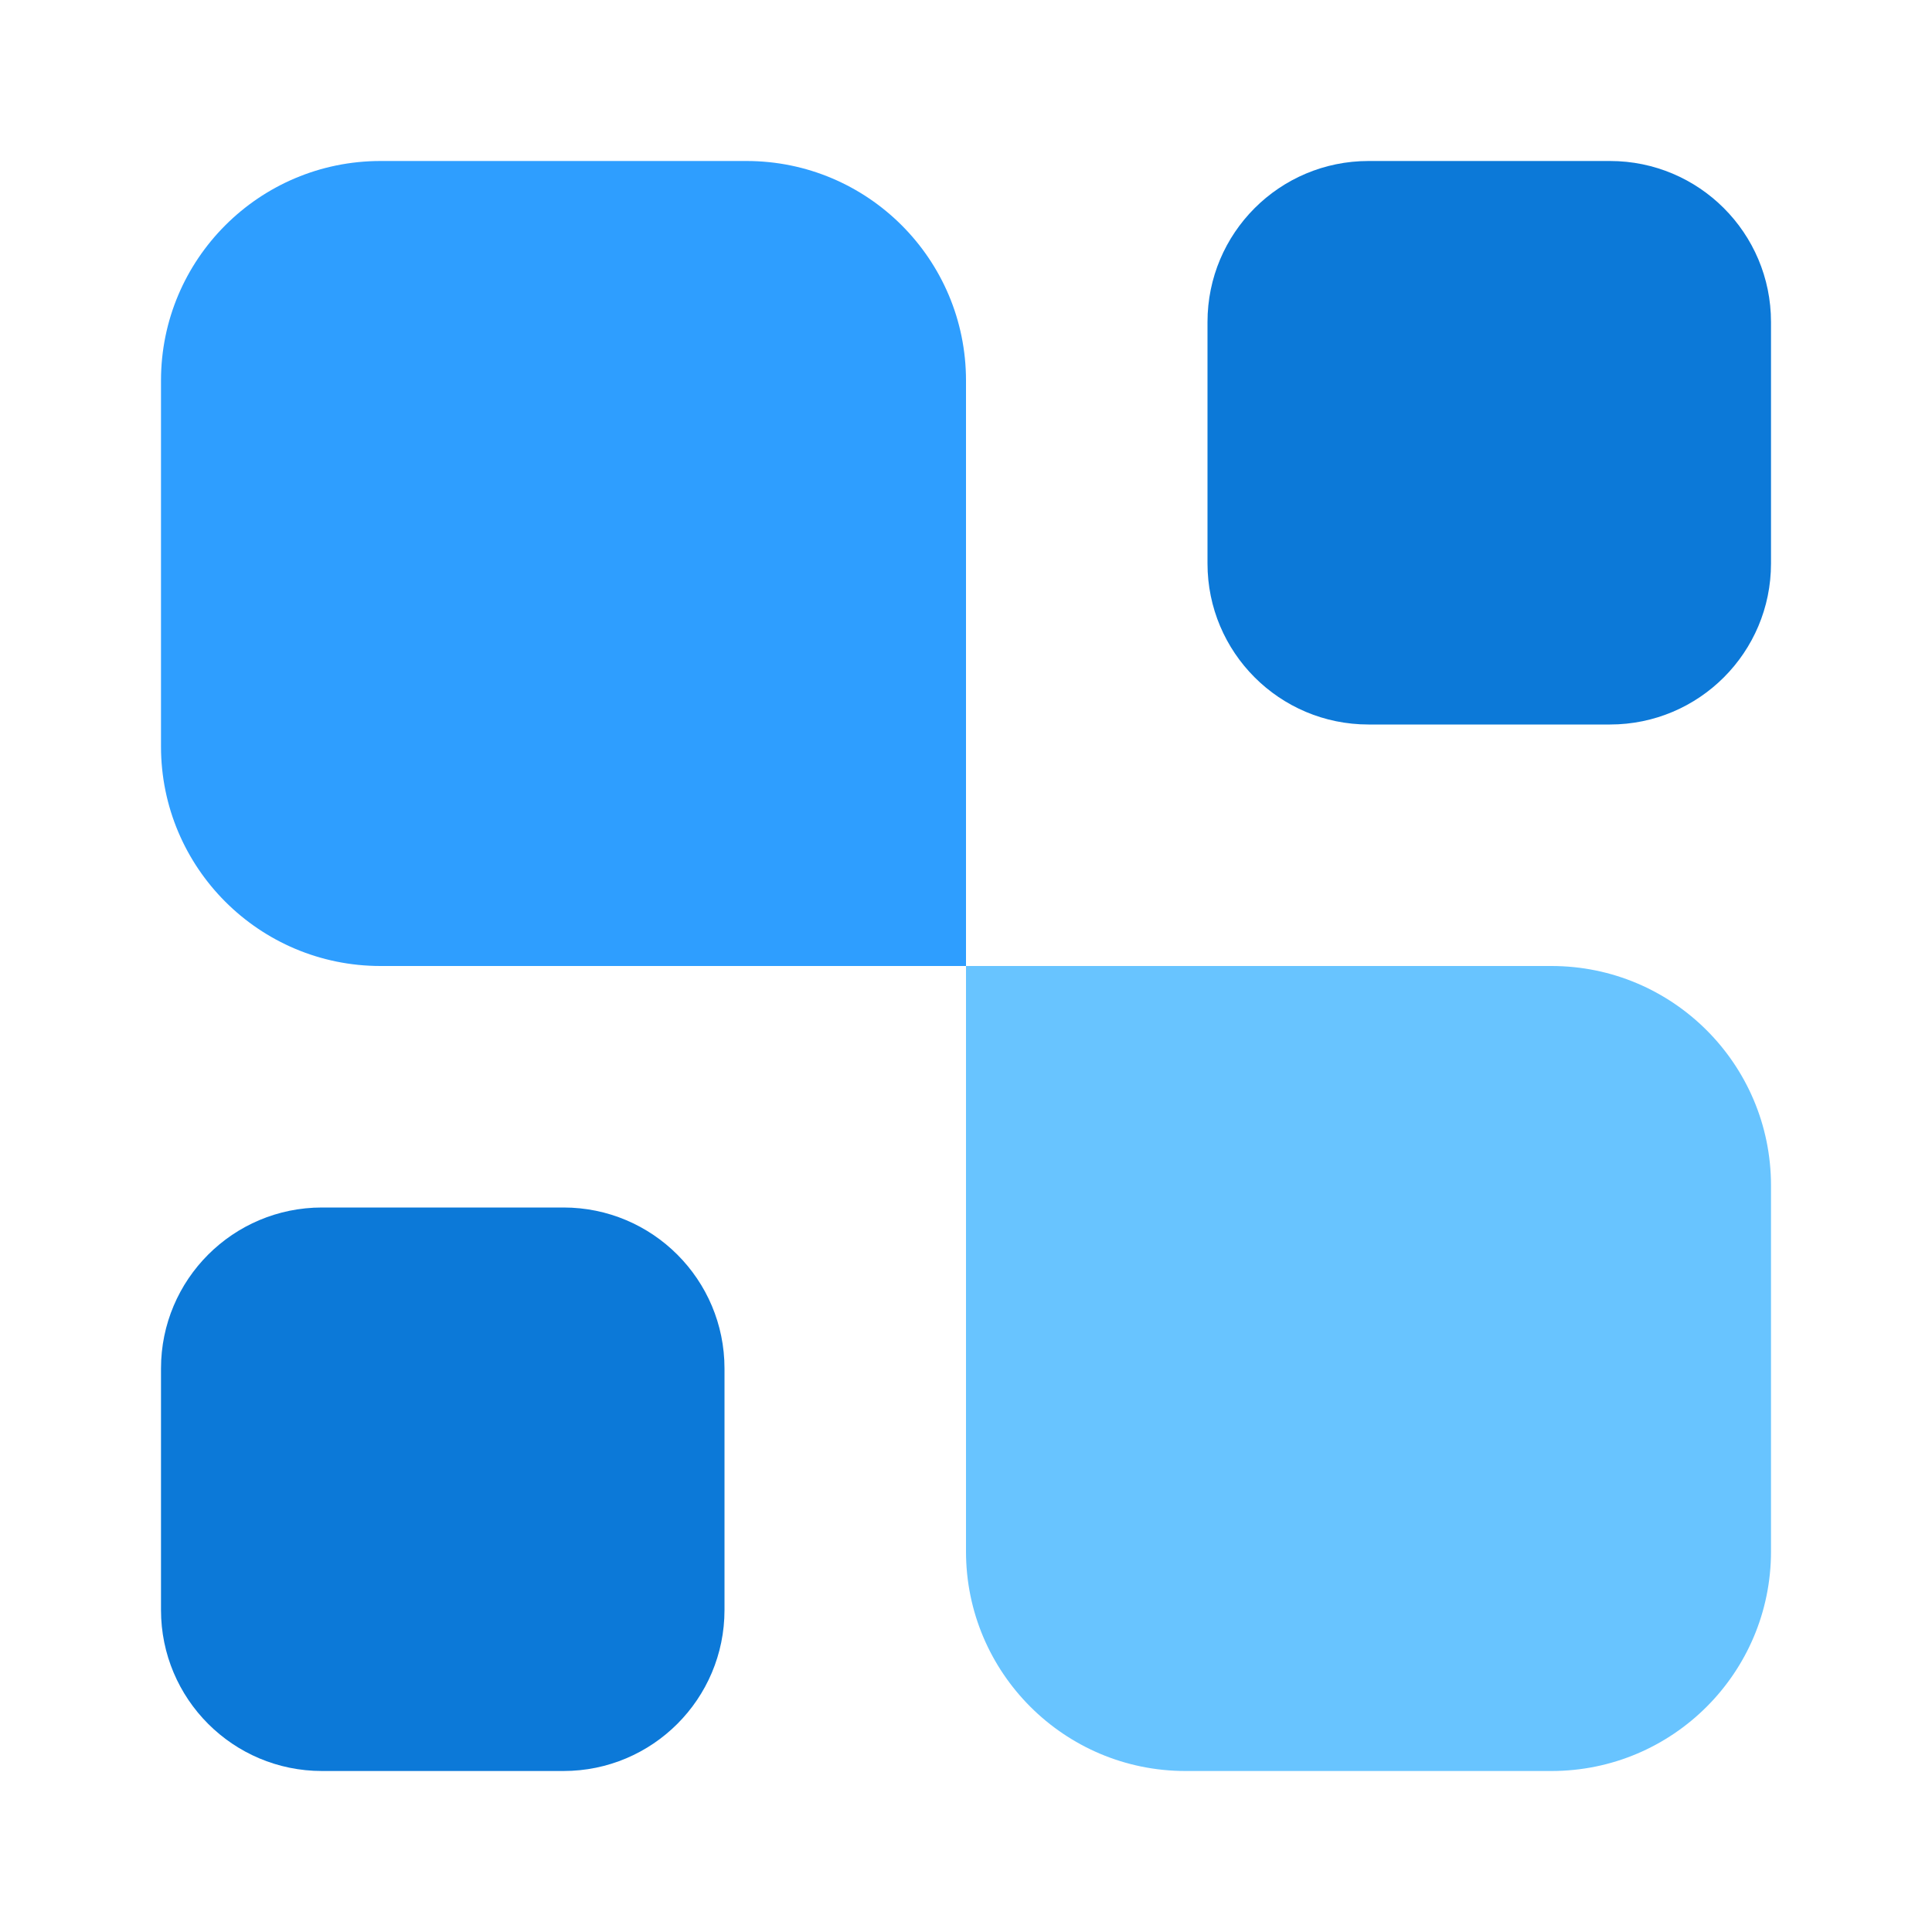
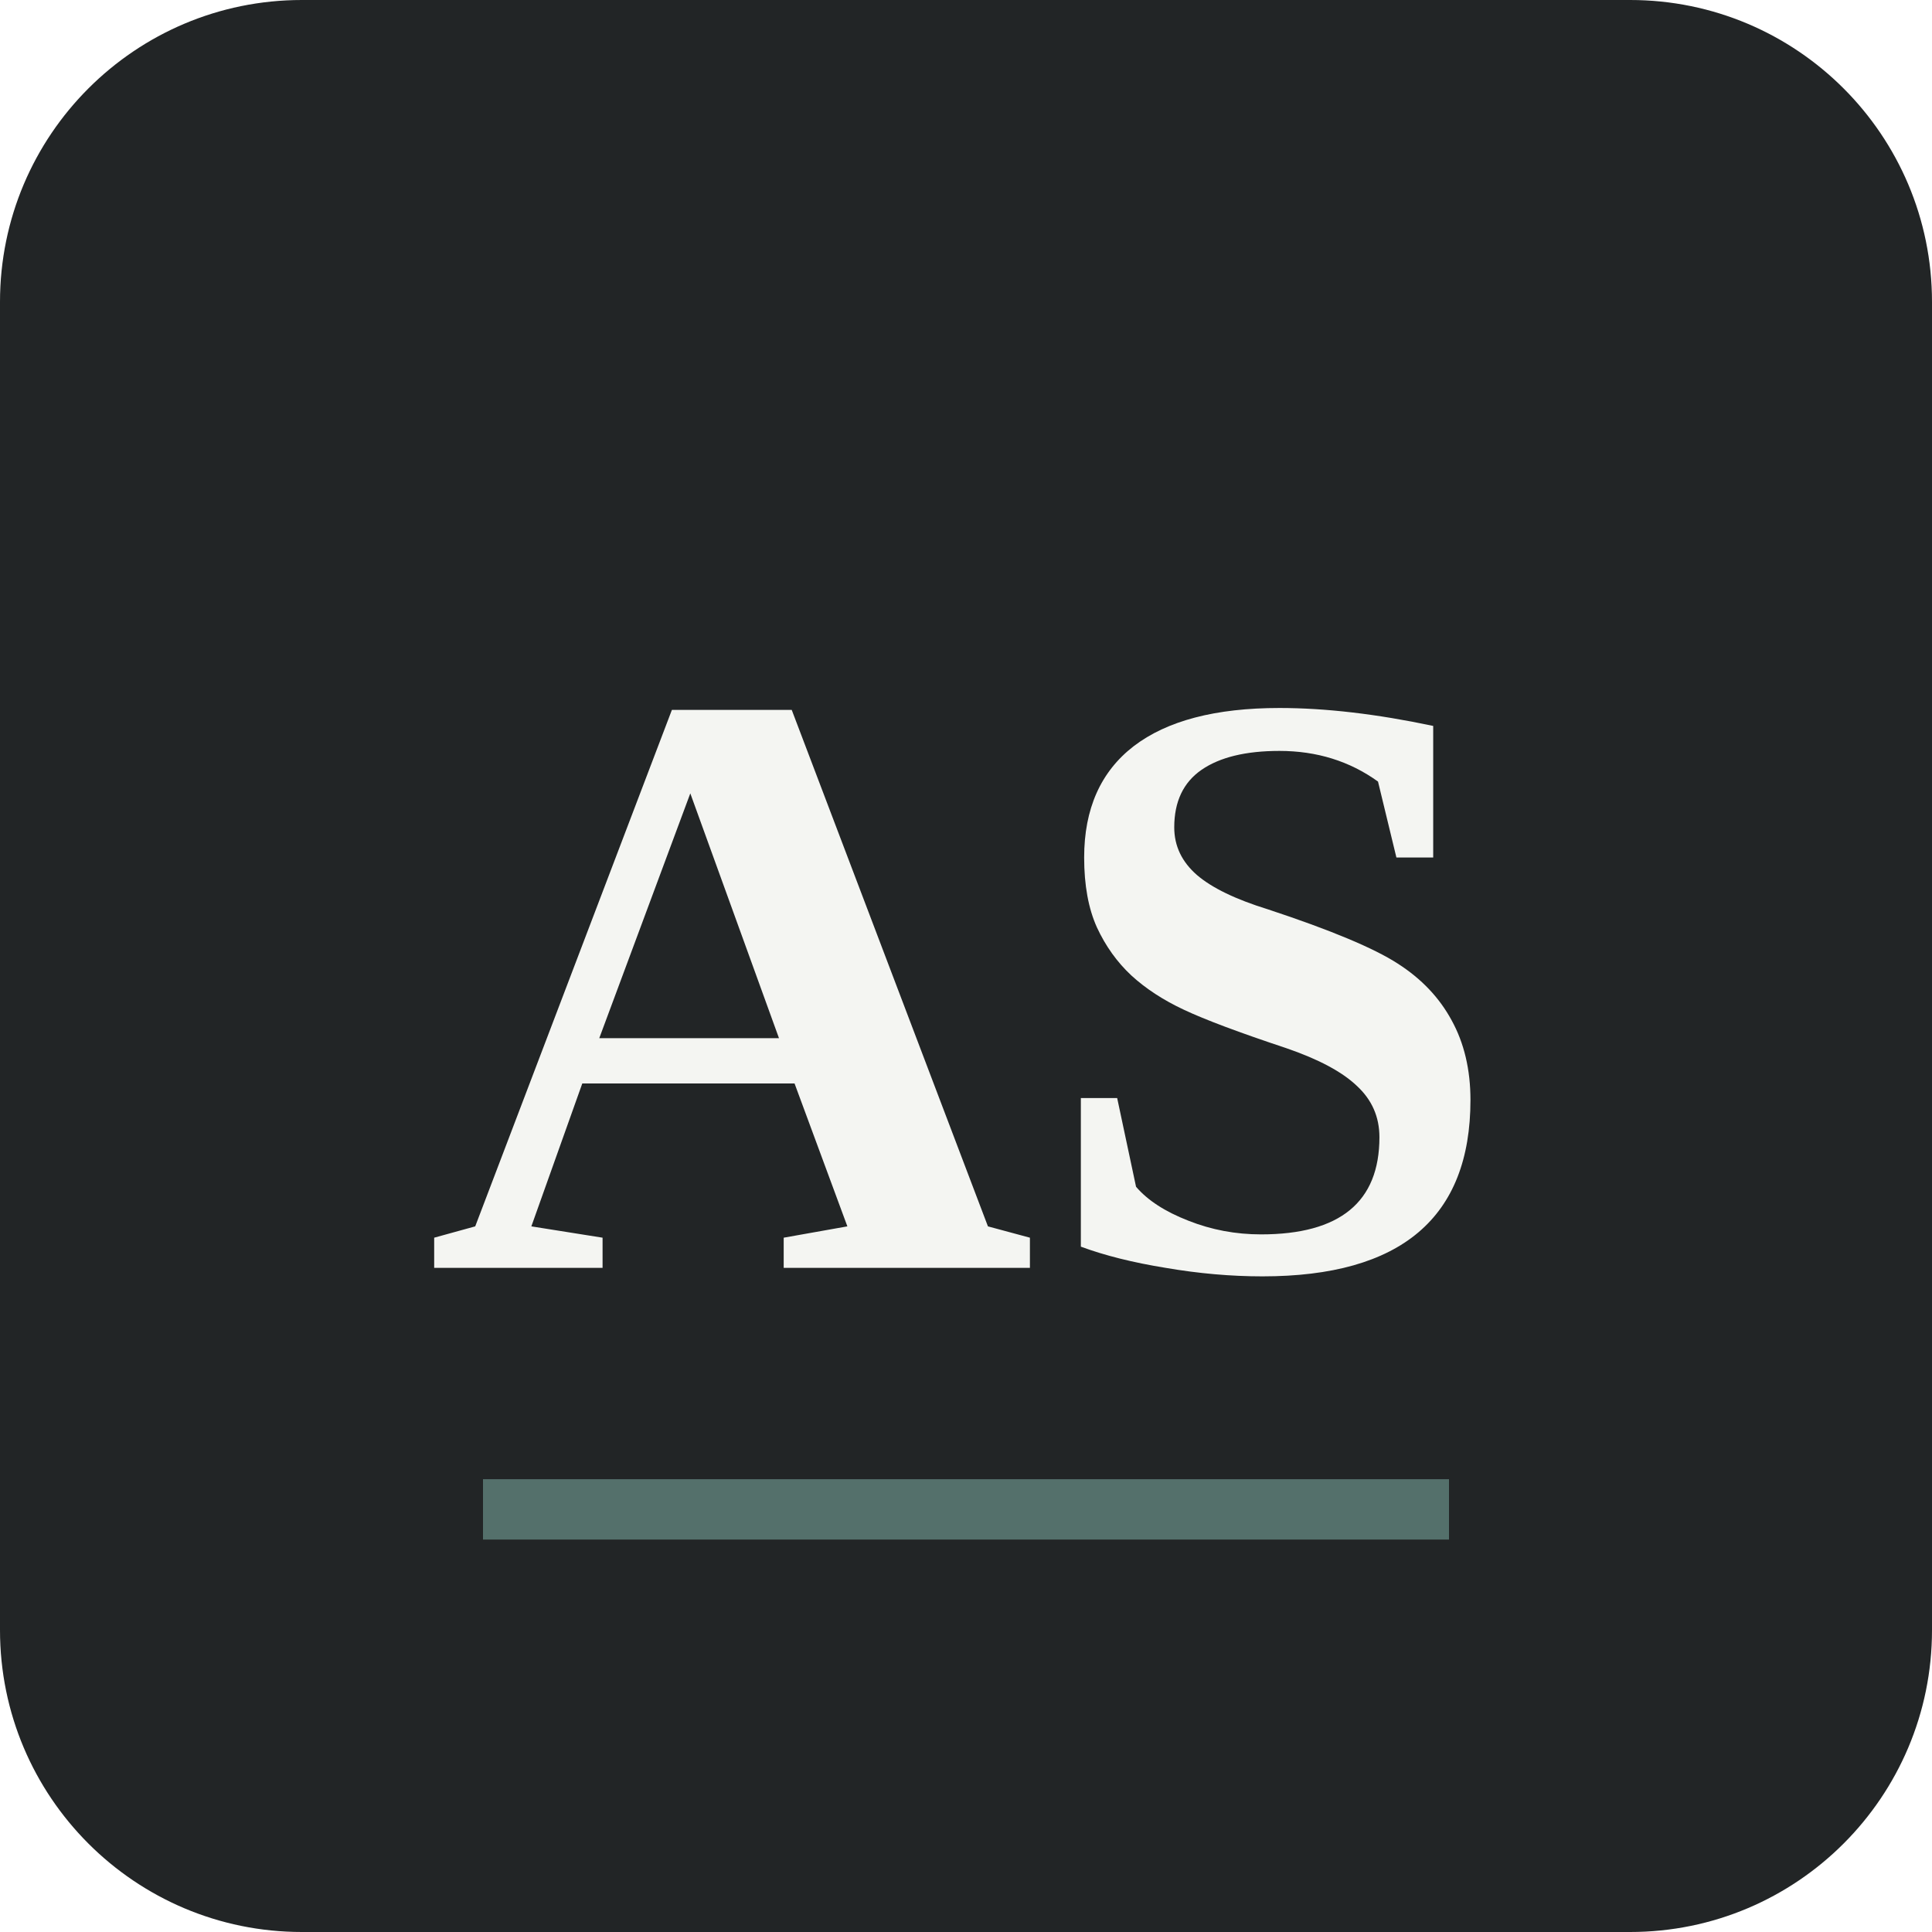
- <svg xmlns="http://www.w3.org/2000/svg" width="24" height="24" viewBox="0 0 24 24" fill="none">
-   <path d="M22 19.273C22 20.779 20.779 22 19.273 22H14.727C13.221 22 12 20.779 12 19.273V12H19.273C20.779 12 22 13.221 22 14.727V19.273Z" fill="#68C4FF" />
-   <path d="M20 2C21.105 2 22 2.895 22 4V7C22 8.105 21.105 9 20 9H17C15.895 9 15 8.105 15 7V4C15 2.895 15.895 2 17 2H20Z" fill="#0C79D8" />
-   <path d="M7 15C8.105 15 9 15.895 9 17V20C9 21.105 8.105 22 7 22H4C2.895 22 2 21.105 2 20V17C2 15.895 2.895 15 4 15H7Z" fill="#0C79D8" />
-   <path d="M12 12H4.727C3.221 12 2 10.779 2 9.273V4.727C2 3.221 3.221 2 4.727 2H9.273C10.779 2 12 3.221 12 4.727V12Z" fill="#2E9EFF" />
+ <svg xmlns="http://www.w3.org/2000/svg" viewBox="0 0 64 64">
+   <rect width="64" height="64" rx="10" fill="#222526" />
+   <text x="32" y="42" text-anchor="middle" font-family="Georgia,'Times New Roman',serif" font-size="28" font-weight="700" fill="#F4F5F2">AS</text>
+   <rect x="16" y="49" width="32" height="2" fill="#54706B" />
</svg>
